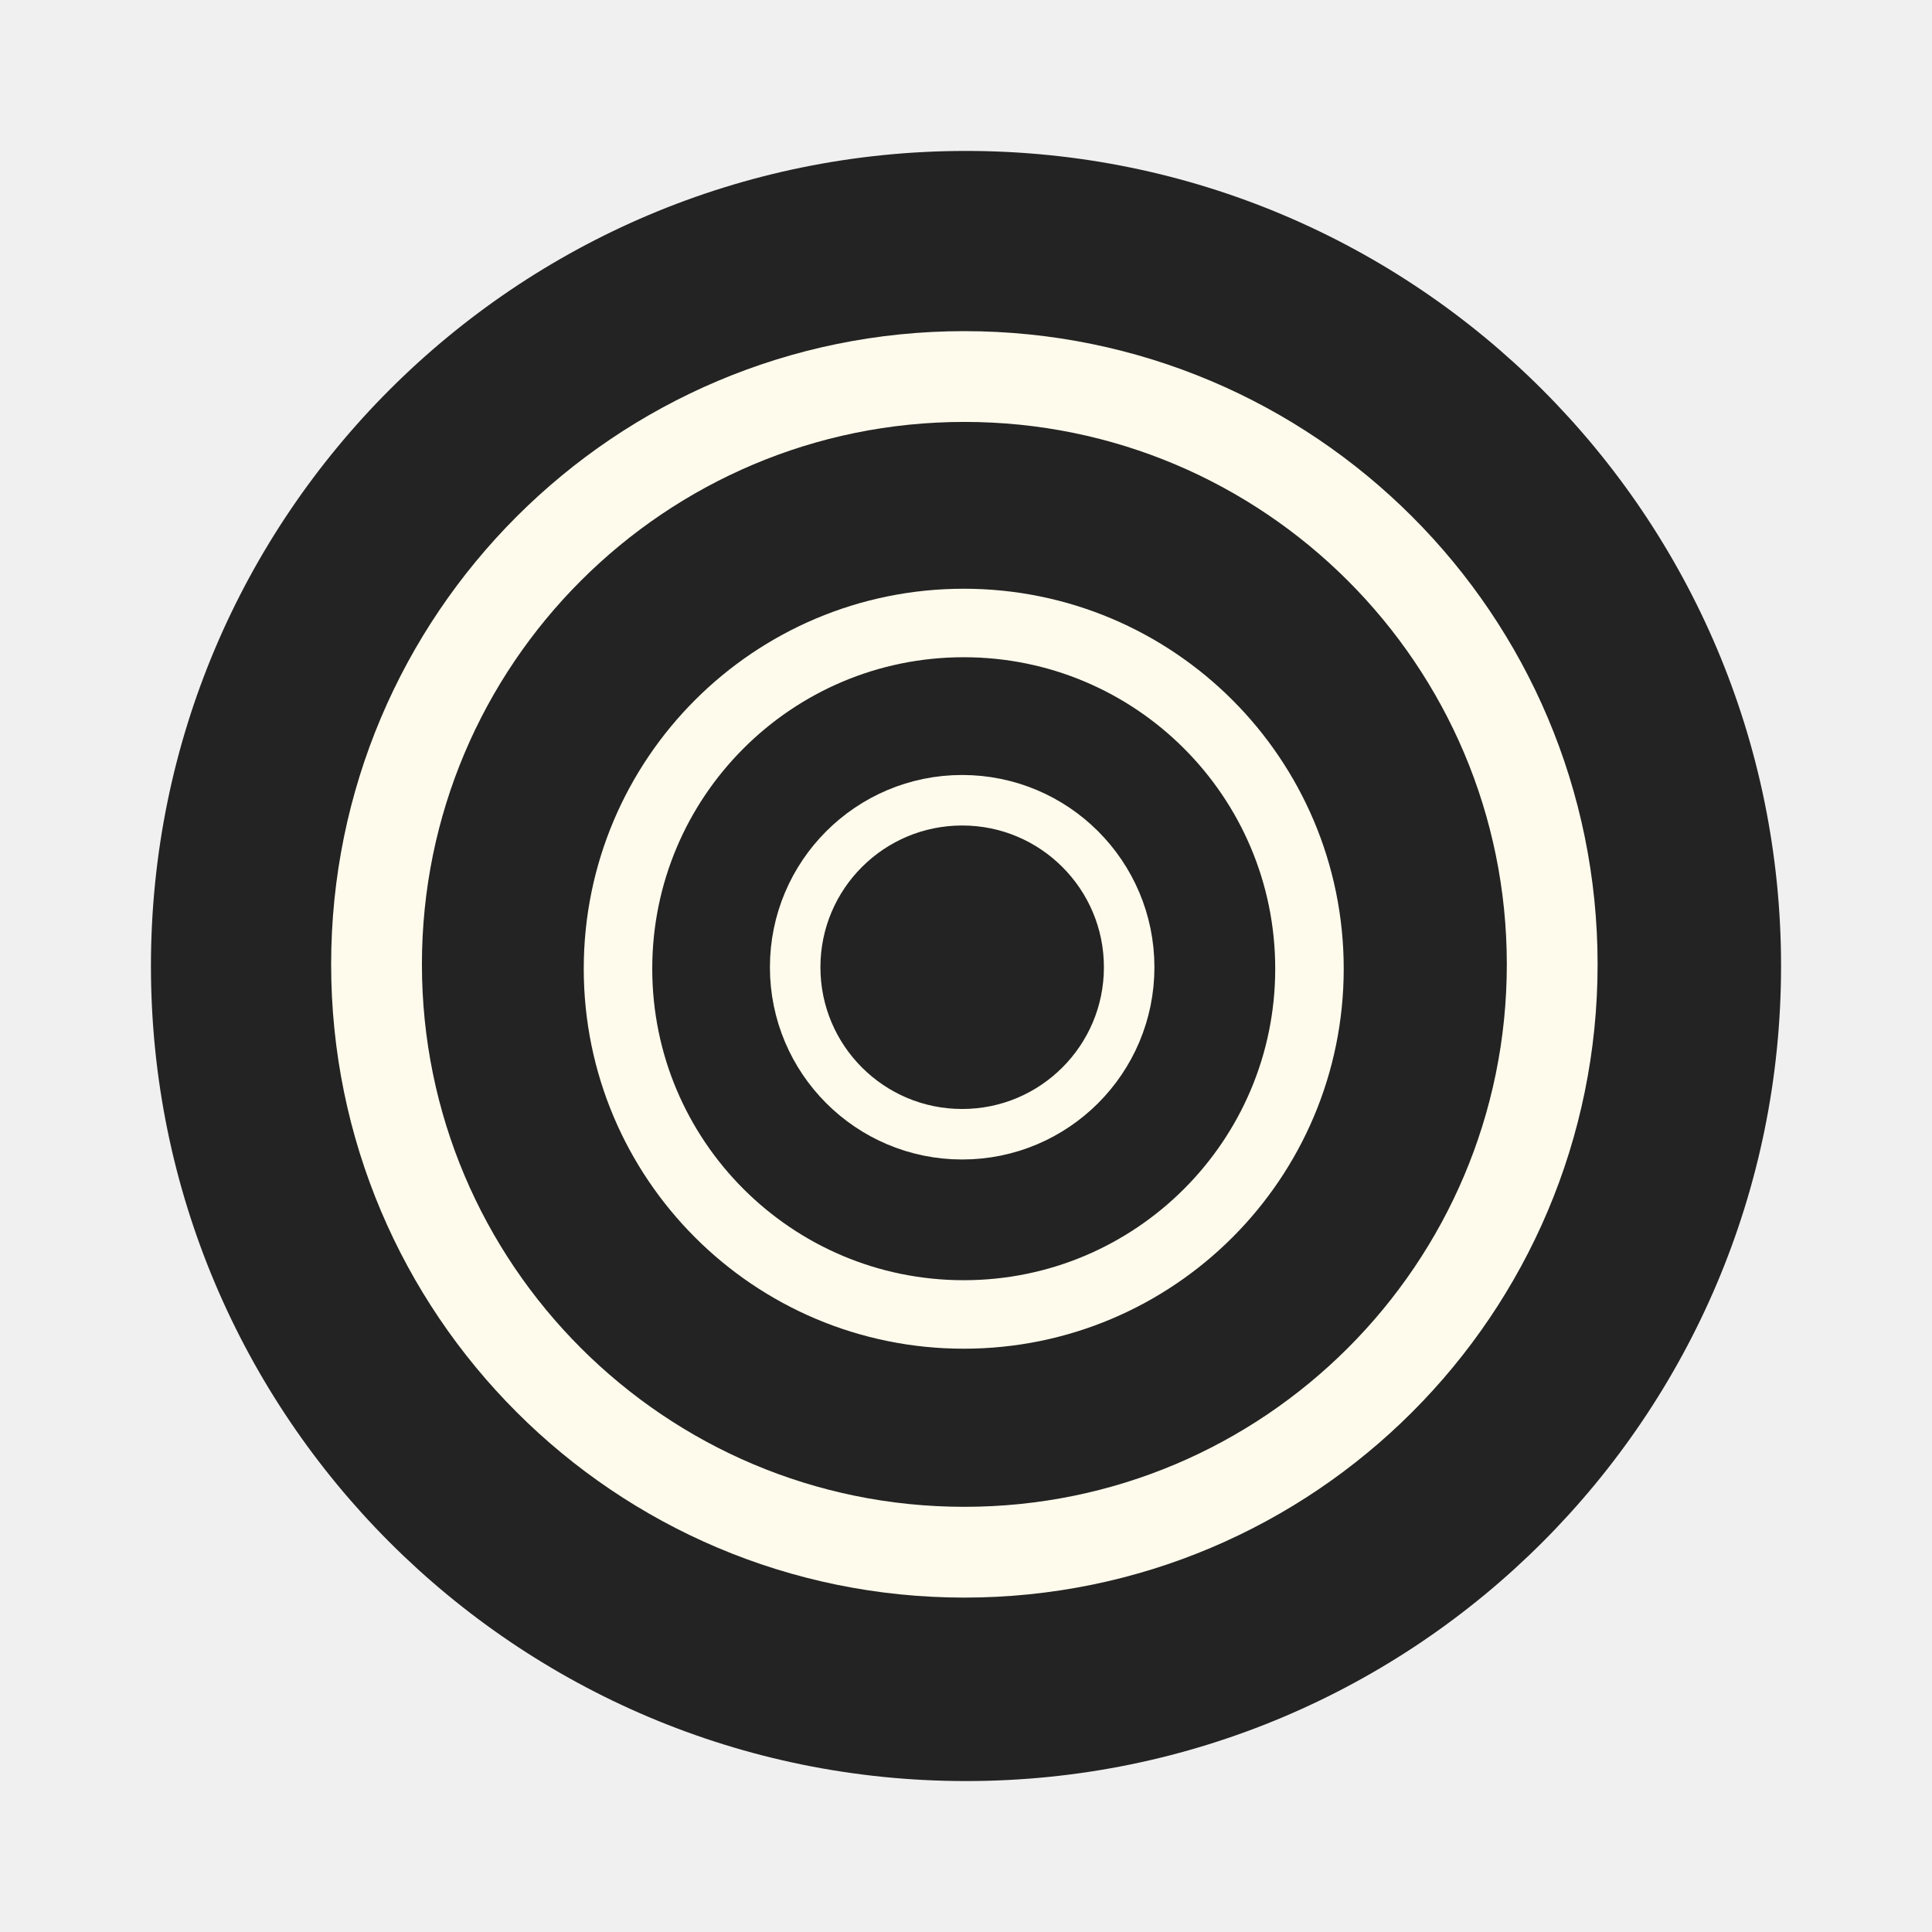
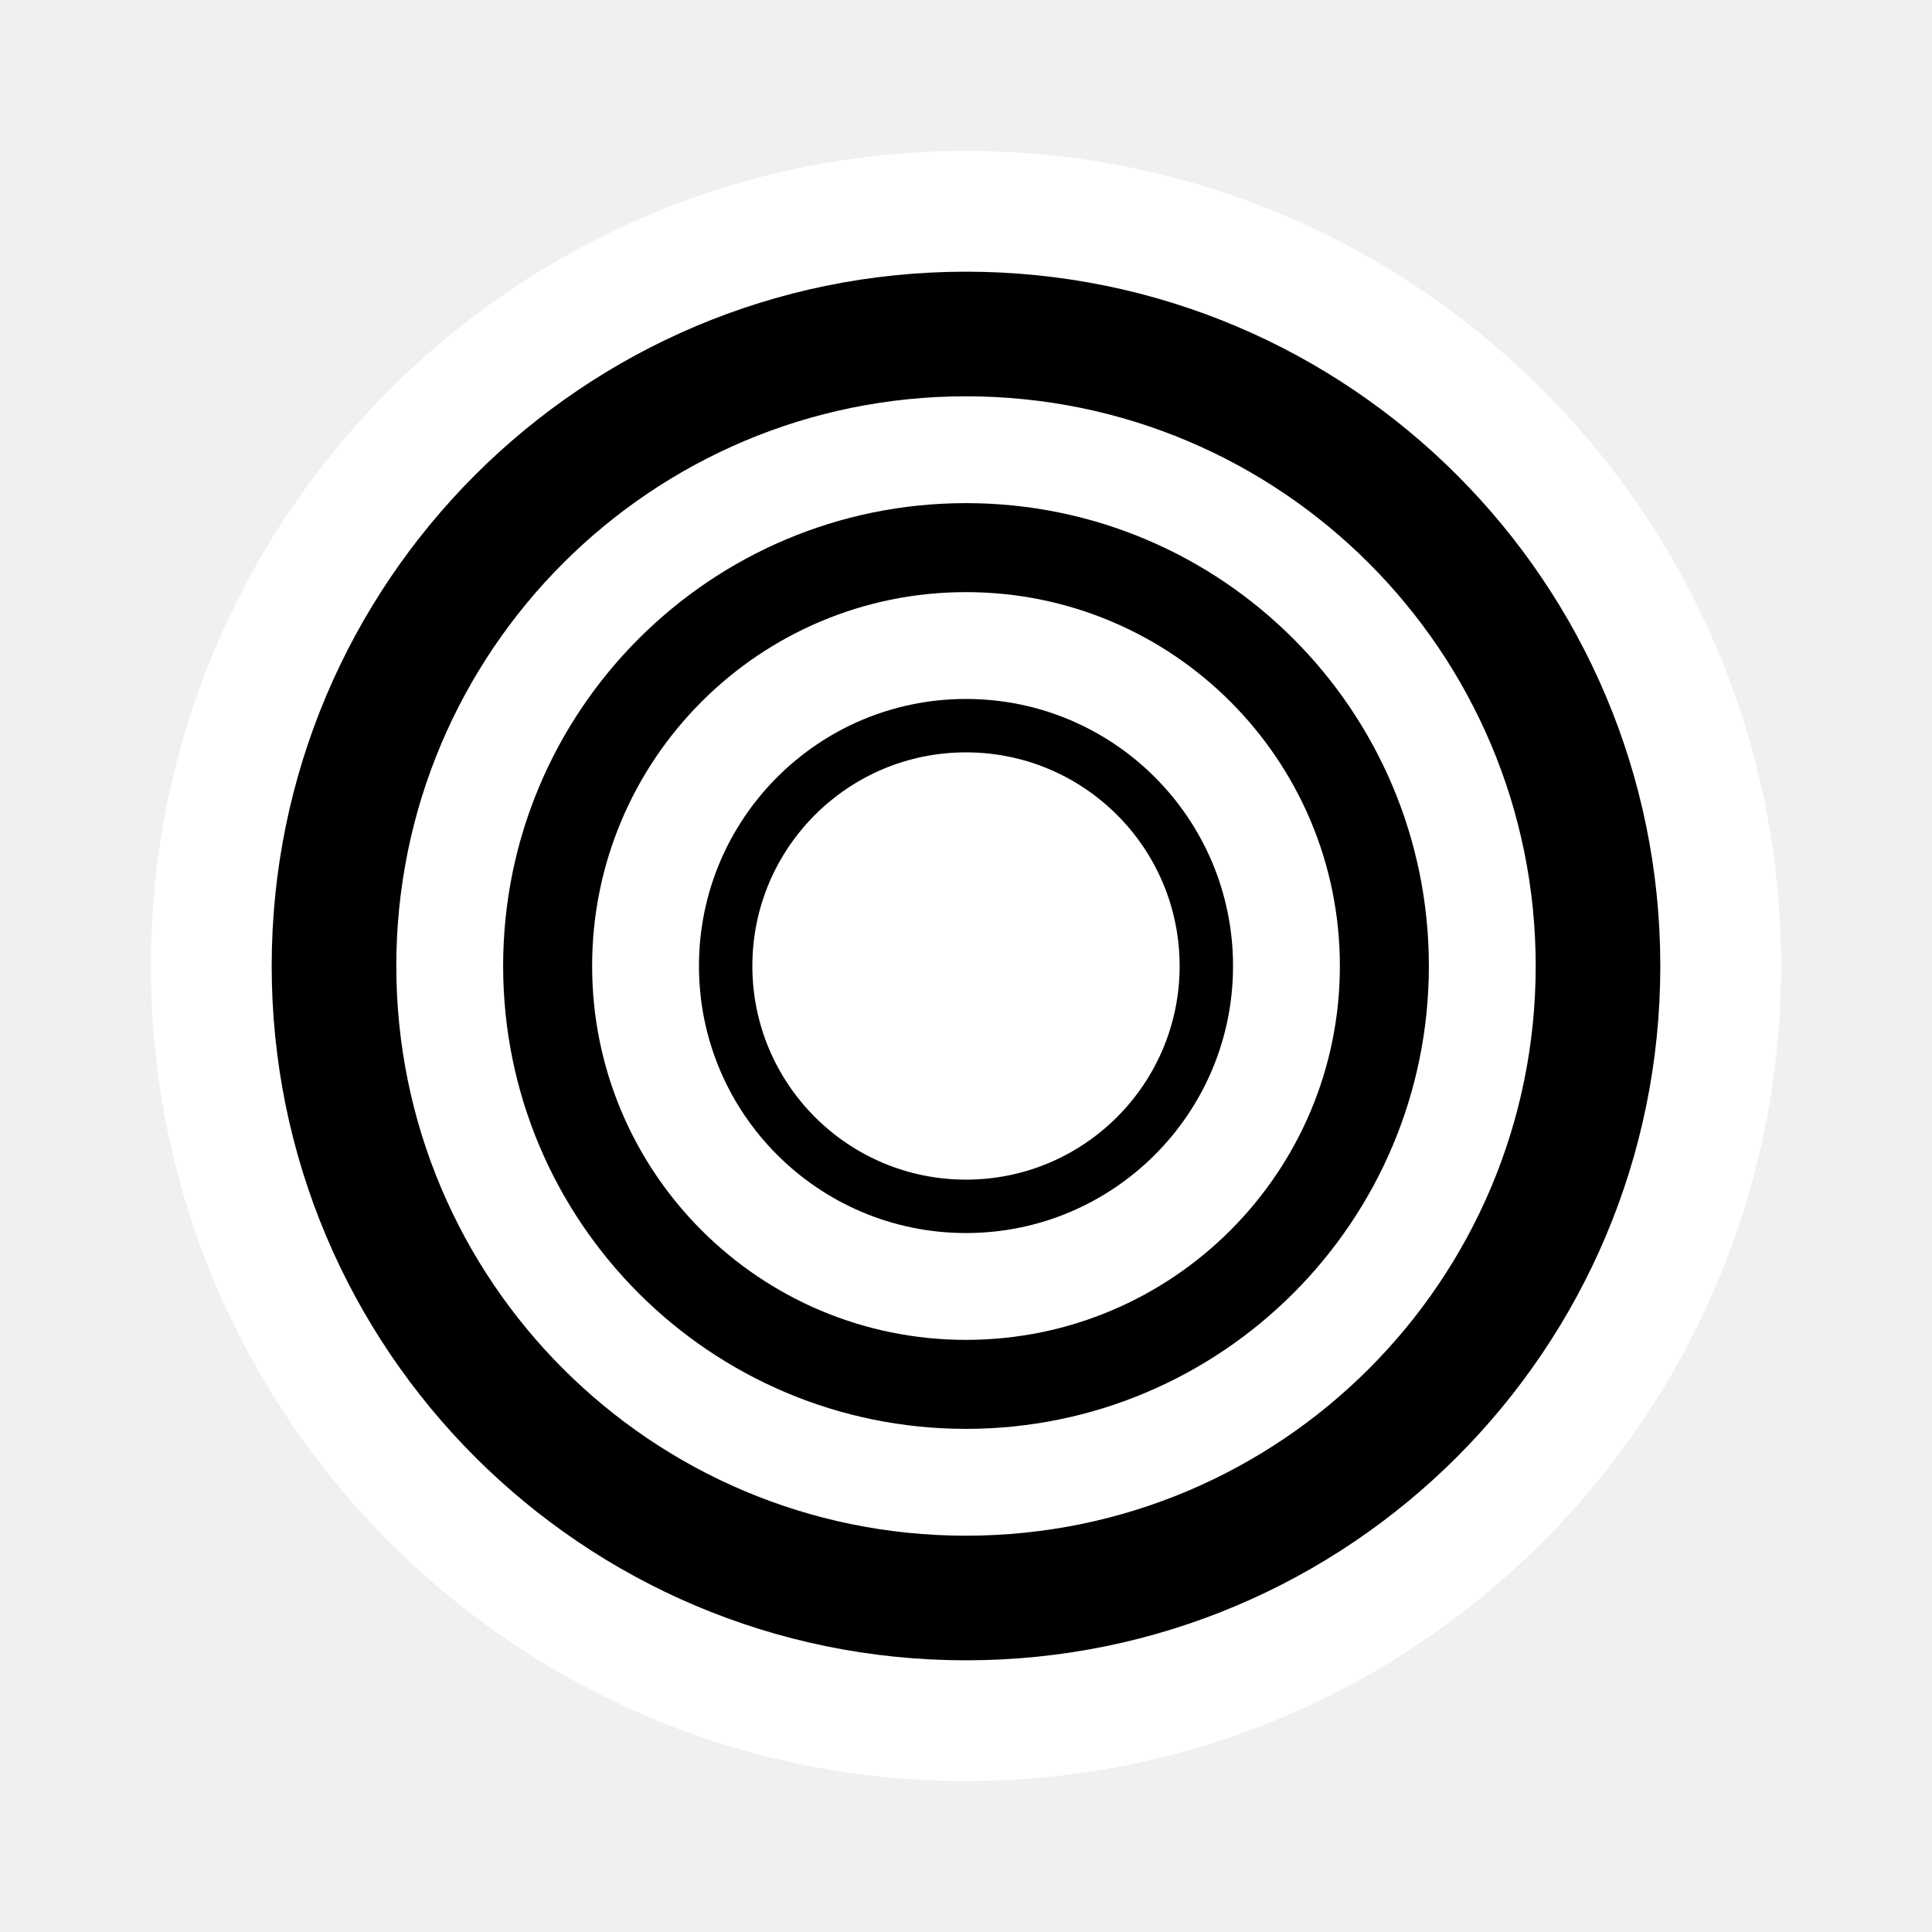
- <svg xmlns="http://www.w3.org/2000/svg" xml:space="preserve" width="64" height="64">
-   <circle cx="32" cy="32" r="27" fill="#101010" style="fill:#232323;fill-opacity:1" />
-   <circle cx="31.946" cy="31.946" r="19.473" style="fill:none;stroke:#fffbec;stroke-width:3.007;stroke-dasharray:none;stroke-opacity:1" />
-   <circle cx="31.925" cy="32.09" r="11.453" style="fill:none;stroke:#fffbec;stroke-width:2.269;stroke-dasharray:none;stroke-opacity:1" />
-   <circle cx="31.873" cy="32.041" r="5.532" style="fill:none;stroke:#fffbec;stroke-width:1.673;stroke-dasharray:none;stroke-opacity:1" />
+ <svg xmlns="http://www.w3.org/2000/svg" width="64" height="64" viewBox="0 0 64 64" fill="none">
+   <path d="M32 59C46.912 59 59 46.912 59 32C59 17.088 46.912 5 32 5C17.088 5 5 17.088 5 32C5 46.912 17.088 59 32 59Z" fill="white" />
+   <g clip-path="url(#clip0_2239_32)">
+     <path fill-rule="evenodd" clip-rule="evenodd" d="M32 40.846C36.886 40.846 40.846 36.886 40.846 32C40.846 27.114 36.886 23.154 32 23.154C27.114 23.154 23.154 27.114 23.154 32C23.154 36.886 27.114 40.846 32 40.846ZM39.077 32C39.077 35.908 35.908 39.077 32 39.077C28.091 39.077 24.923 35.908 24.923 32C24.923 28.091 28.091 24.923 32 24.923C35.908 24.923 39.077 28.091 39.077 32Z" fill="black" />
+     <path fill-rule="evenodd" clip-rule="evenodd" d="M47.333 32C47.333 40.468 40.468 47.333 32 47.333C23.532 47.333 16.667 40.468 16.667 32C16.667 23.532 23.532 16.667 32 16.667C40.468 16.667 47.333 23.532 47.333 32ZM32 44.385C38.84 44.385 44.385 38.84 44.385 32C44.385 25.16 38.84 19.615 32 19.615C25.16 19.615 19.615 25.16 19.615 32C19.615 38.84 25.16 44.385 32 44.385Z" fill="black" />
+     <path fill-rule="evenodd" clip-rule="evenodd" d="M55 32C55 44.703 44.703 55 32 55C19.297 55 9 44.703 9 32C9 19.297 19.297 9 32 9C44.703 9 55 19.297 55 32ZM32 50.872C42.423 50.872 50.872 42.423 50.872 32C50.872 21.577 42.423 13.128 32 13.128C21.577 13.128 13.128 21.577 13.128 32C13.128 42.423 21.577 50.872 32 50.872Z" fill="black" />
+   </g>
+   <defs>
+     <clipPath id="clip0_2239_32">
+       <rect width="46" height="46" fill="white" transform="translate(9 9)" />
+     </clipPath>
+   </defs>
</svg>
